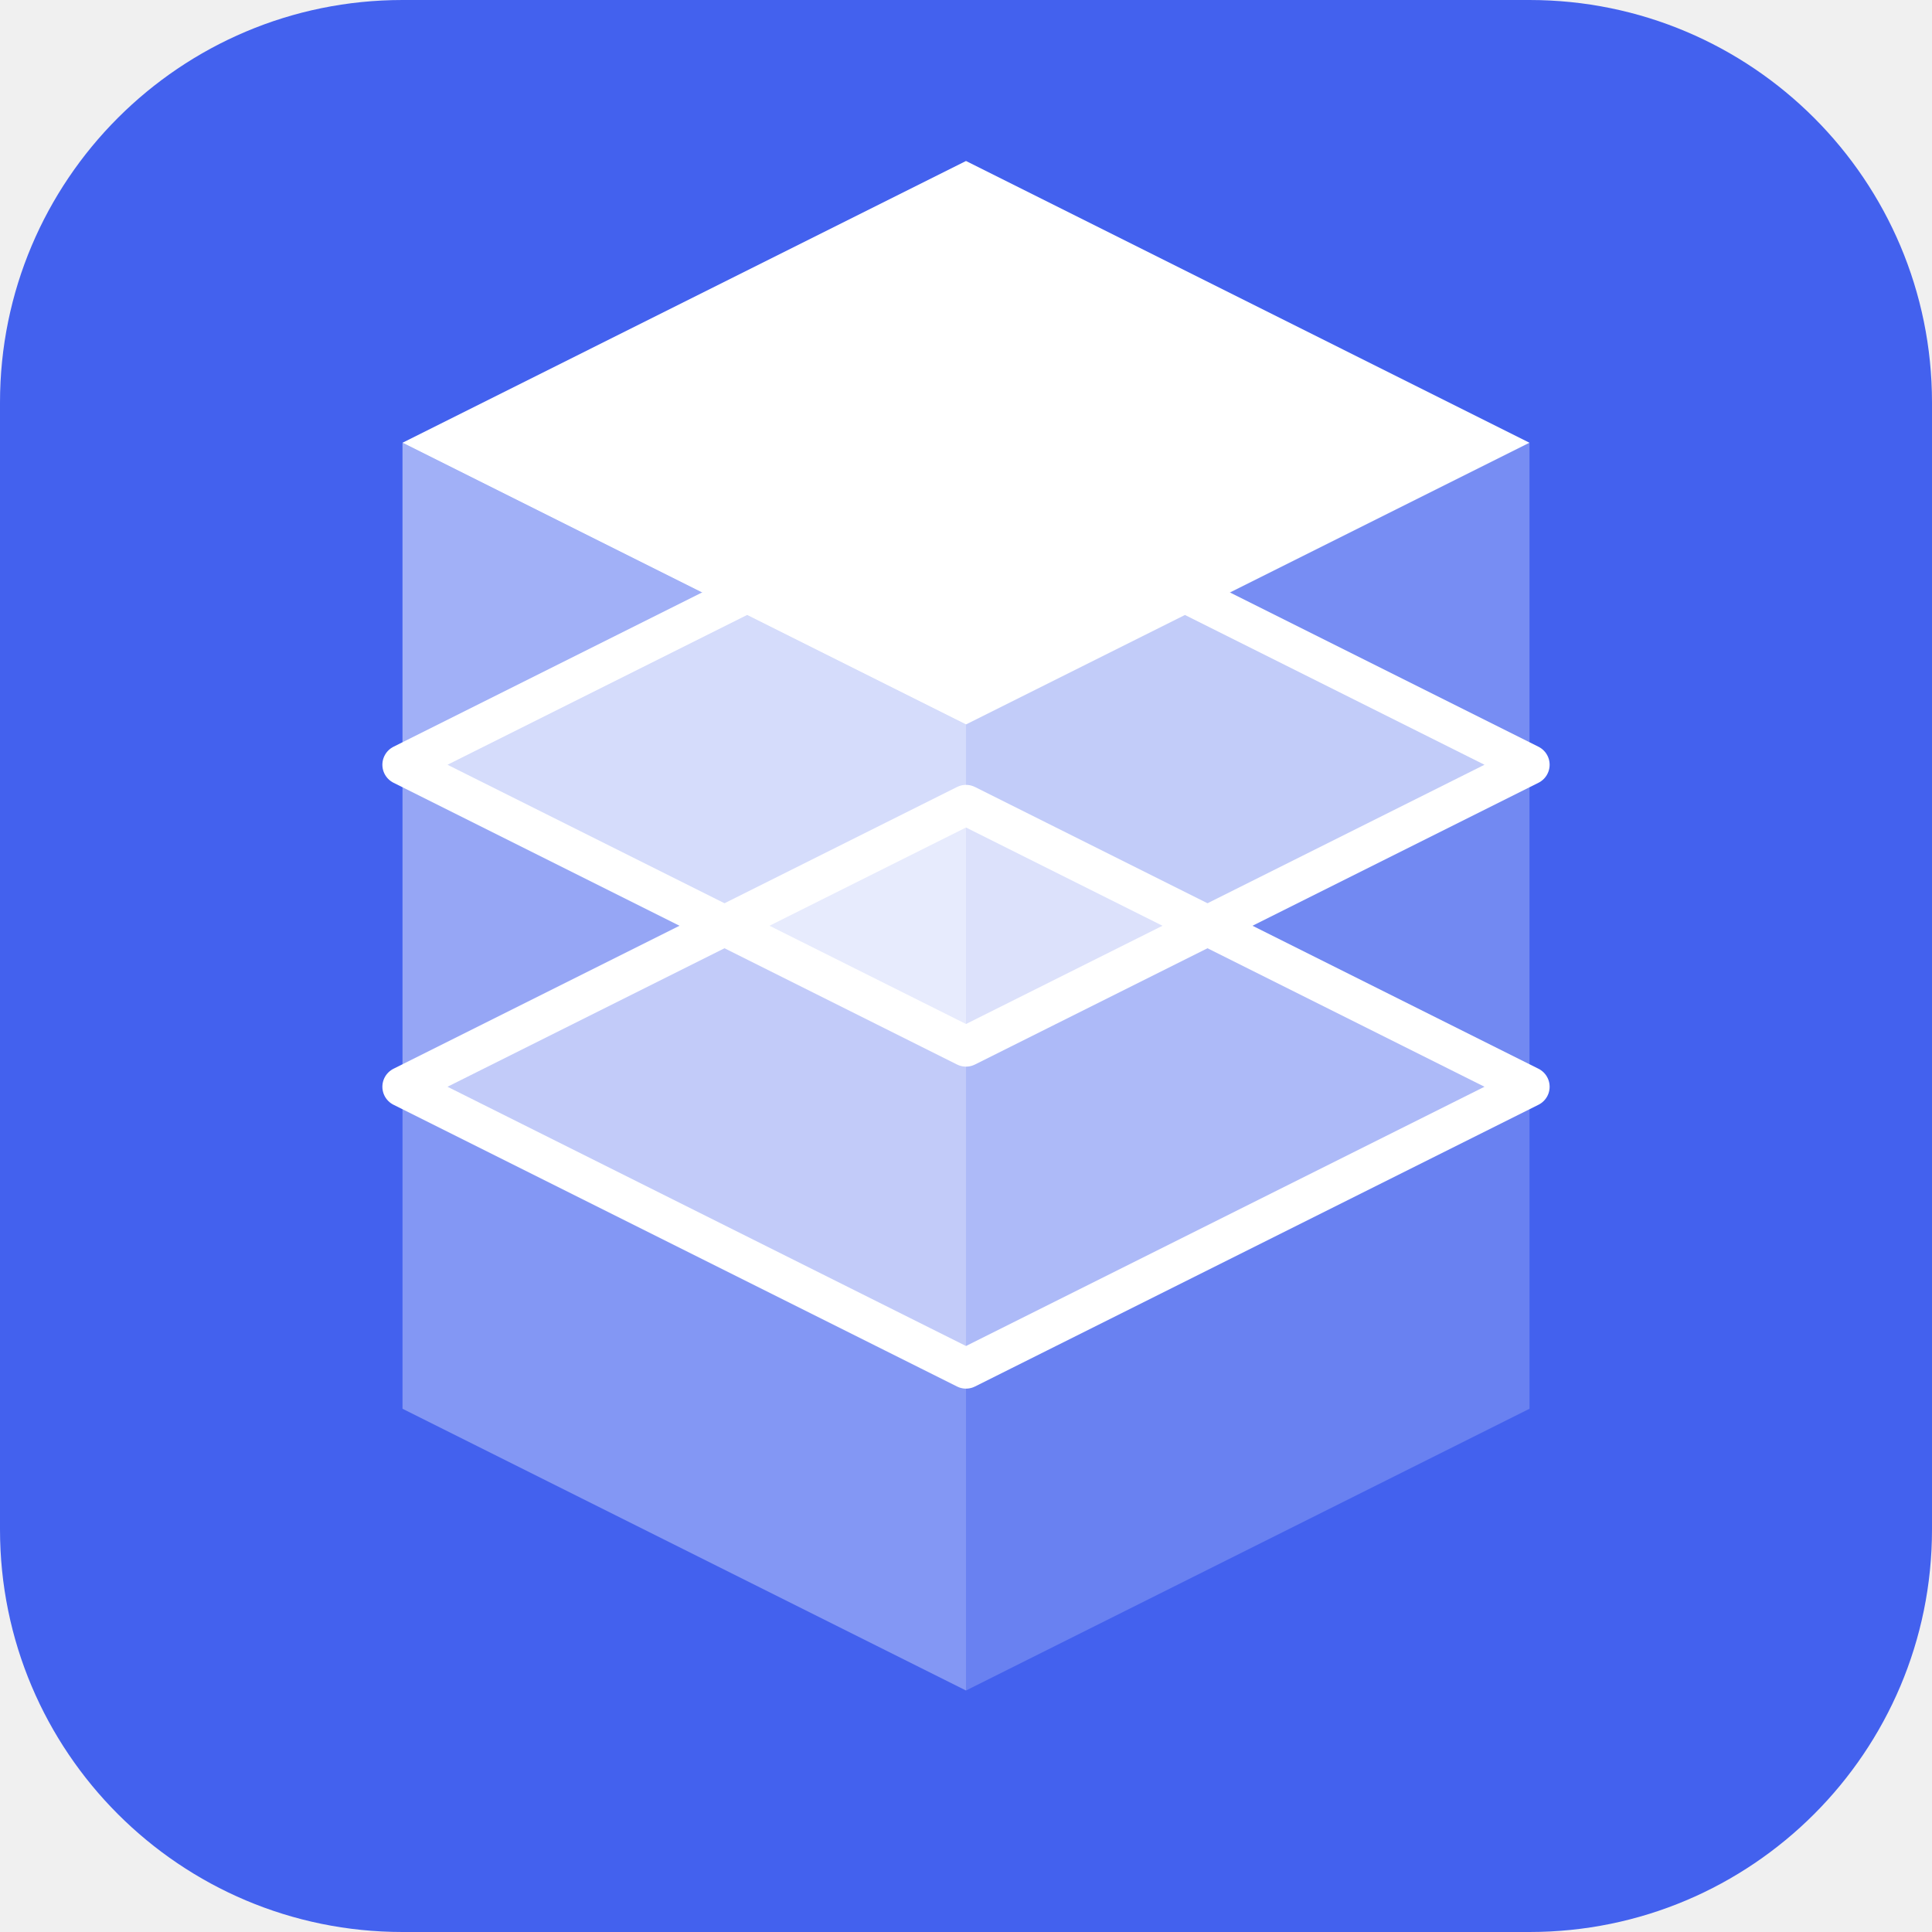
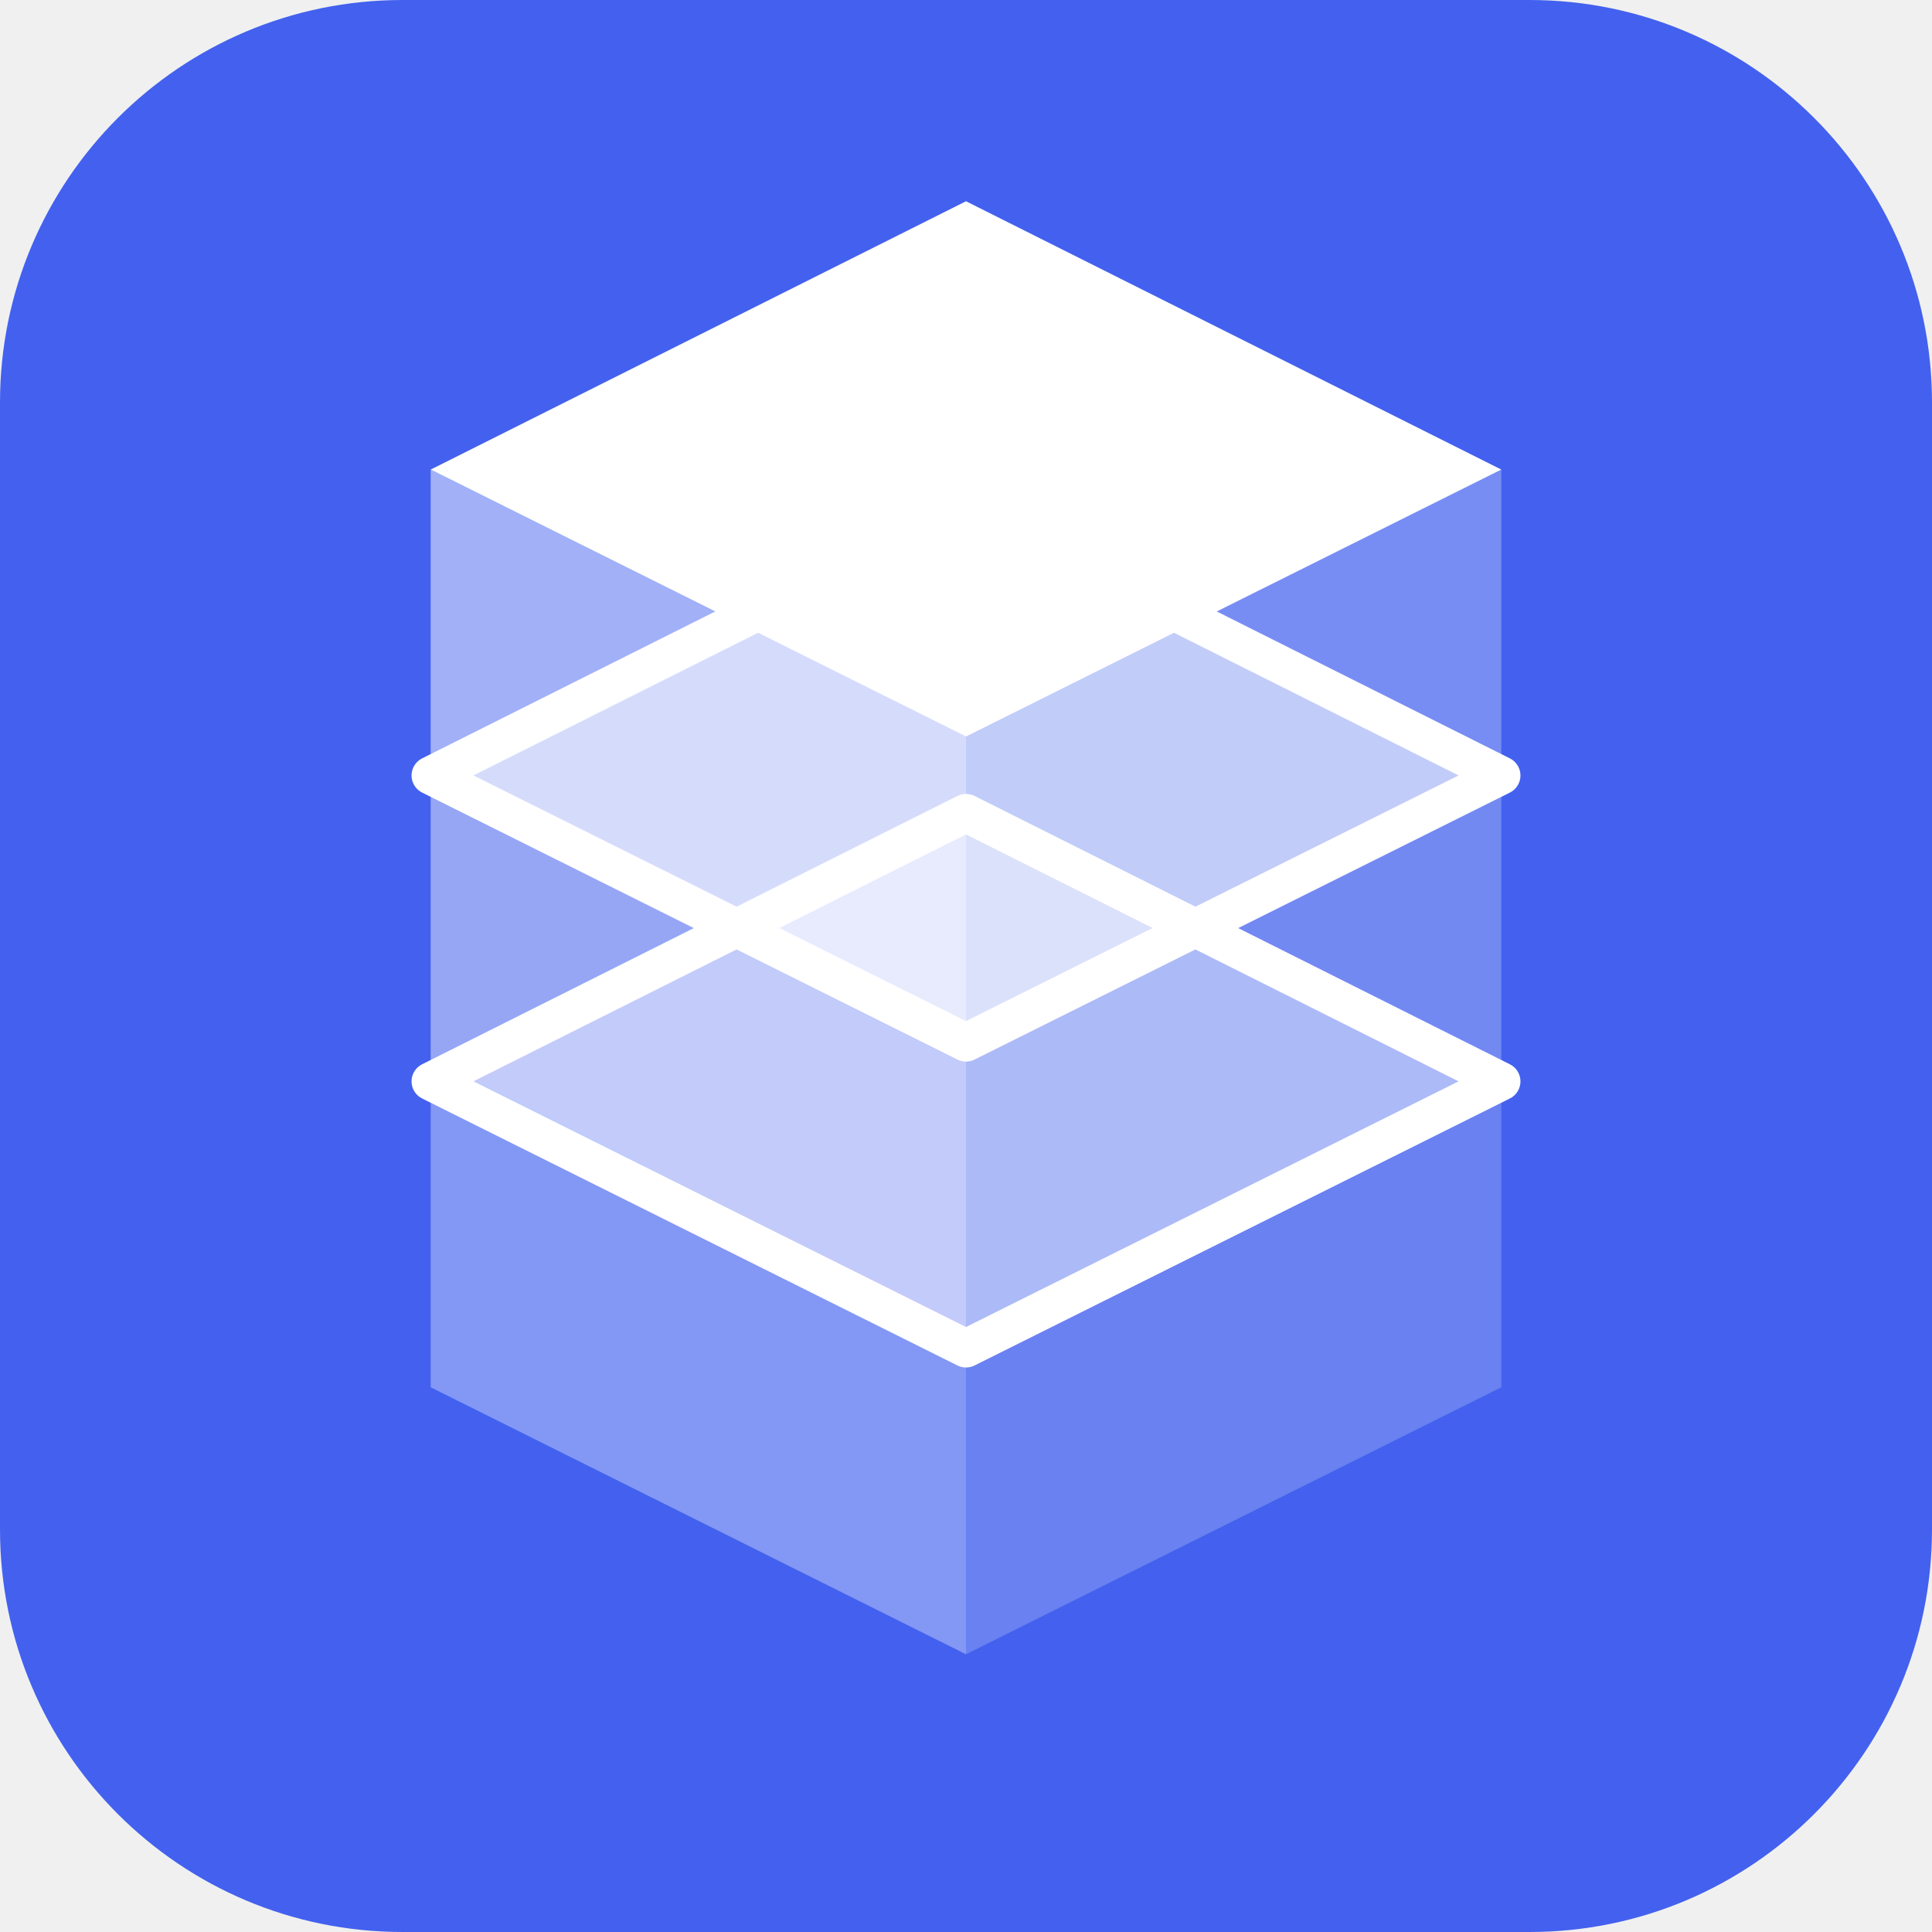
- <svg xmlns="http://www.w3.org/2000/svg" viewBox="0 0 96 96" width="96" height="96">
-   <rect width="96" height="96" rx="20" fill="#4361EE" />
-   <polygon points="48,40 76,54 48,68 20,54" fill="white" opacity="0.42" />
-   <polygon points="48,40 76,54 48,68 20,54" fill="none" stroke="white" stroke-width="2" stroke-linejoin="round" />
-   <polygon points="20,54 48,68 48,84 20,70" fill="white" opacity="0.34" />
-   <polygon points="76,54 48,68 48,84 76,70" fill="white" opacity="0.20" />
-   <polygon points="48,24 76,38 48,52 20,38" fill="white" opacity="0.55" />
-   <polygon points="48,24 76,38 48,52 20,38" fill="none" stroke="white" stroke-width="2" stroke-linejoin="round" />
-   <polygon points="20,38 48,52 48,68 20,54" fill="white" opacity="0.44" />
-   <polygon points="76,38 48,52 48,68 76,54" fill="white" opacity="0.25" />
-   <polygon points="48,8 76,22 48,36 20,22" fill="white" />
-   <polygon points="20,22 48,36 48,52 20,38" fill="white" opacity="0.50" />
-   <polygon points="76,22 48,36 48,52 76,38" fill="white" opacity="0.28" />
+ <svg xmlns="http://www.w3.org/2000/svg" viewBox="0 0 144 144" width="144" height="144">
+   <rect width="144" height="144" rx="30" fill="#4361EE" />
+   <polygon points="72,60.6 111.9,80.6 72,100.5 32.1,80.6" fill="white" opacity="0.42" />
+   <polygon points="72,60.6 111.9,80.6 72,100.5 32.1,80.6" fill="none" stroke="white" stroke-width="2.85" stroke-linejoin="round" />
+   <polygon points="32.1,80.6 72,100.5 72,123.3 32.1,103.4" fill="white" opacity="0.34" />
+   <polygon points="111.9,80.6 72,100.5 72,123.3 111.9,103.4" fill="white" opacity="0.20" />
+   <polygon points="72,37.8 111.9,57.8 72,77.7 32.1,57.8" fill="white" opacity="0.55" />
+   <polygon points="72,37.8 111.9,57.8 72,77.7 32.1,57.8" fill="none" stroke="white" stroke-width="2.85" stroke-linejoin="round" />
+   <polygon points="32.1,57.8 72,77.7 72,100.5 32.1,80.6" fill="white" opacity="0.44" />
+   <polygon points="111.9,57.8 72,77.7 72,100.5 111.9,80.6" fill="white" opacity="0.25" />
+   <polygon points="72,15 111.9,35 72,54.9 32.1,35" fill="white" />
+   <polygon points="32.1,35 72,54.9 72,77.7 32.1,57.8" fill="white" opacity="0.50" />
+   <polygon points="111.9,35 72,54.9 72,77.7 111.9,57.8" fill="white" opacity="0.28" />
</svg>
